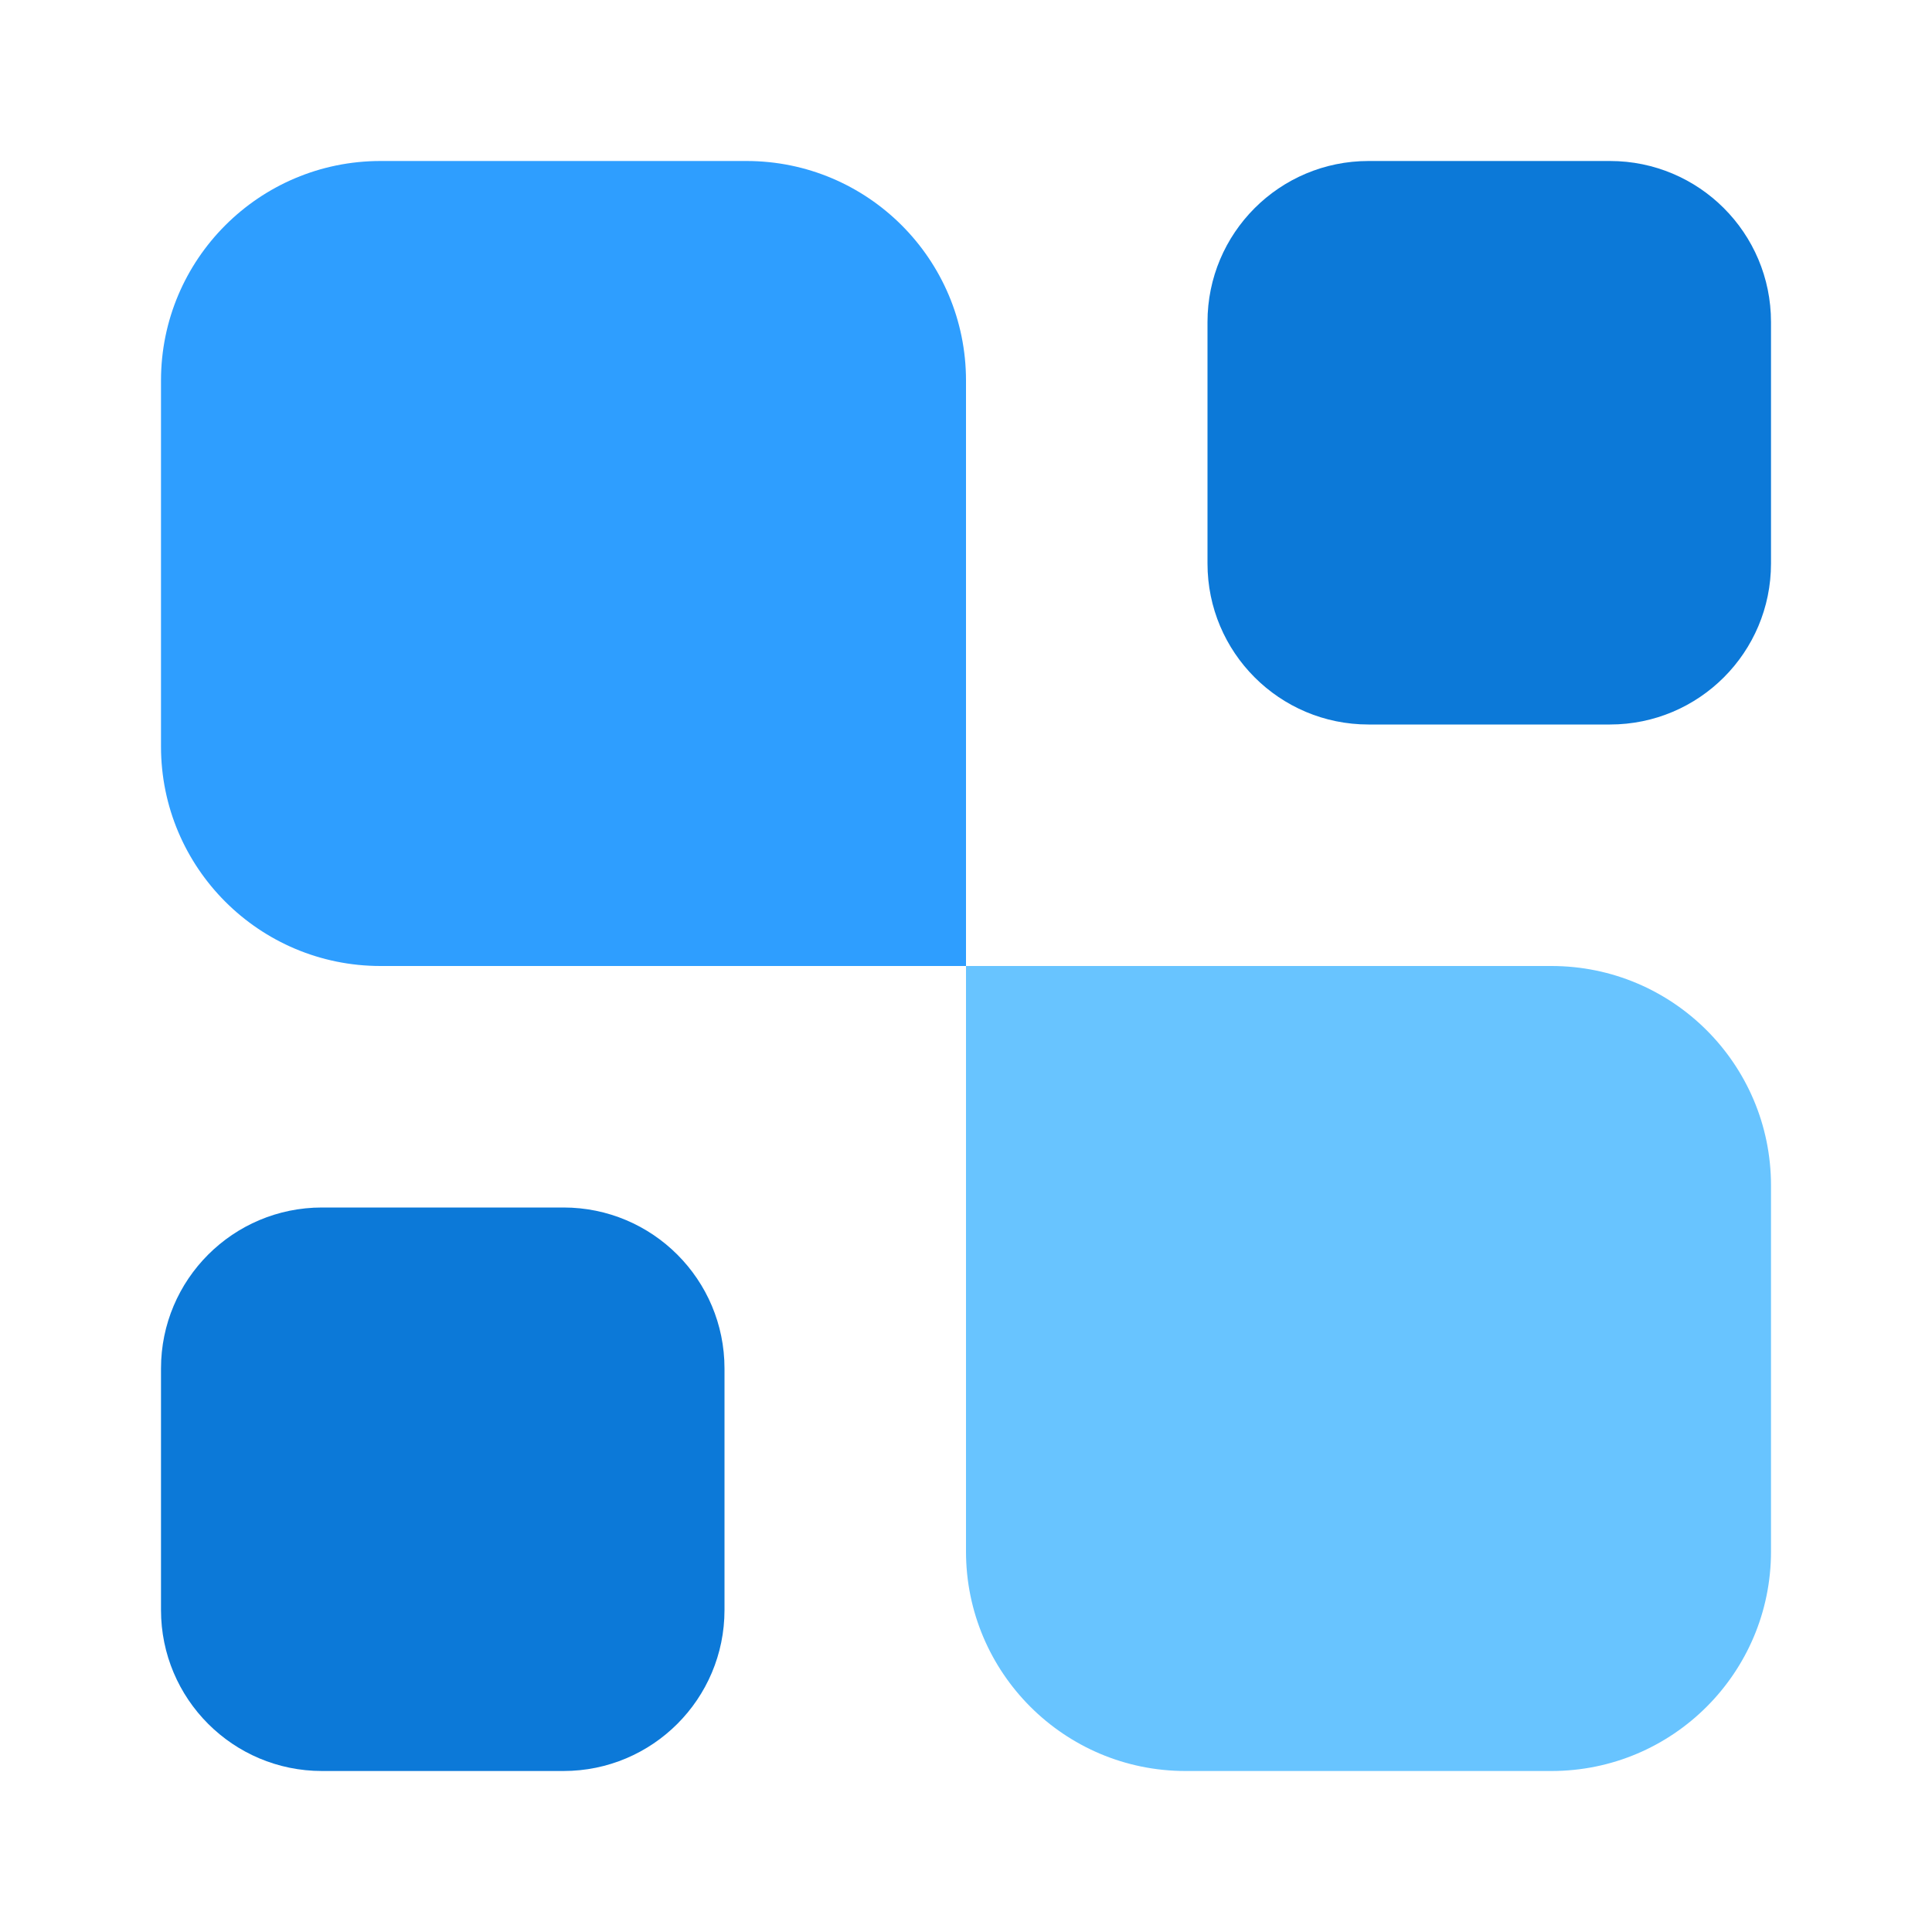
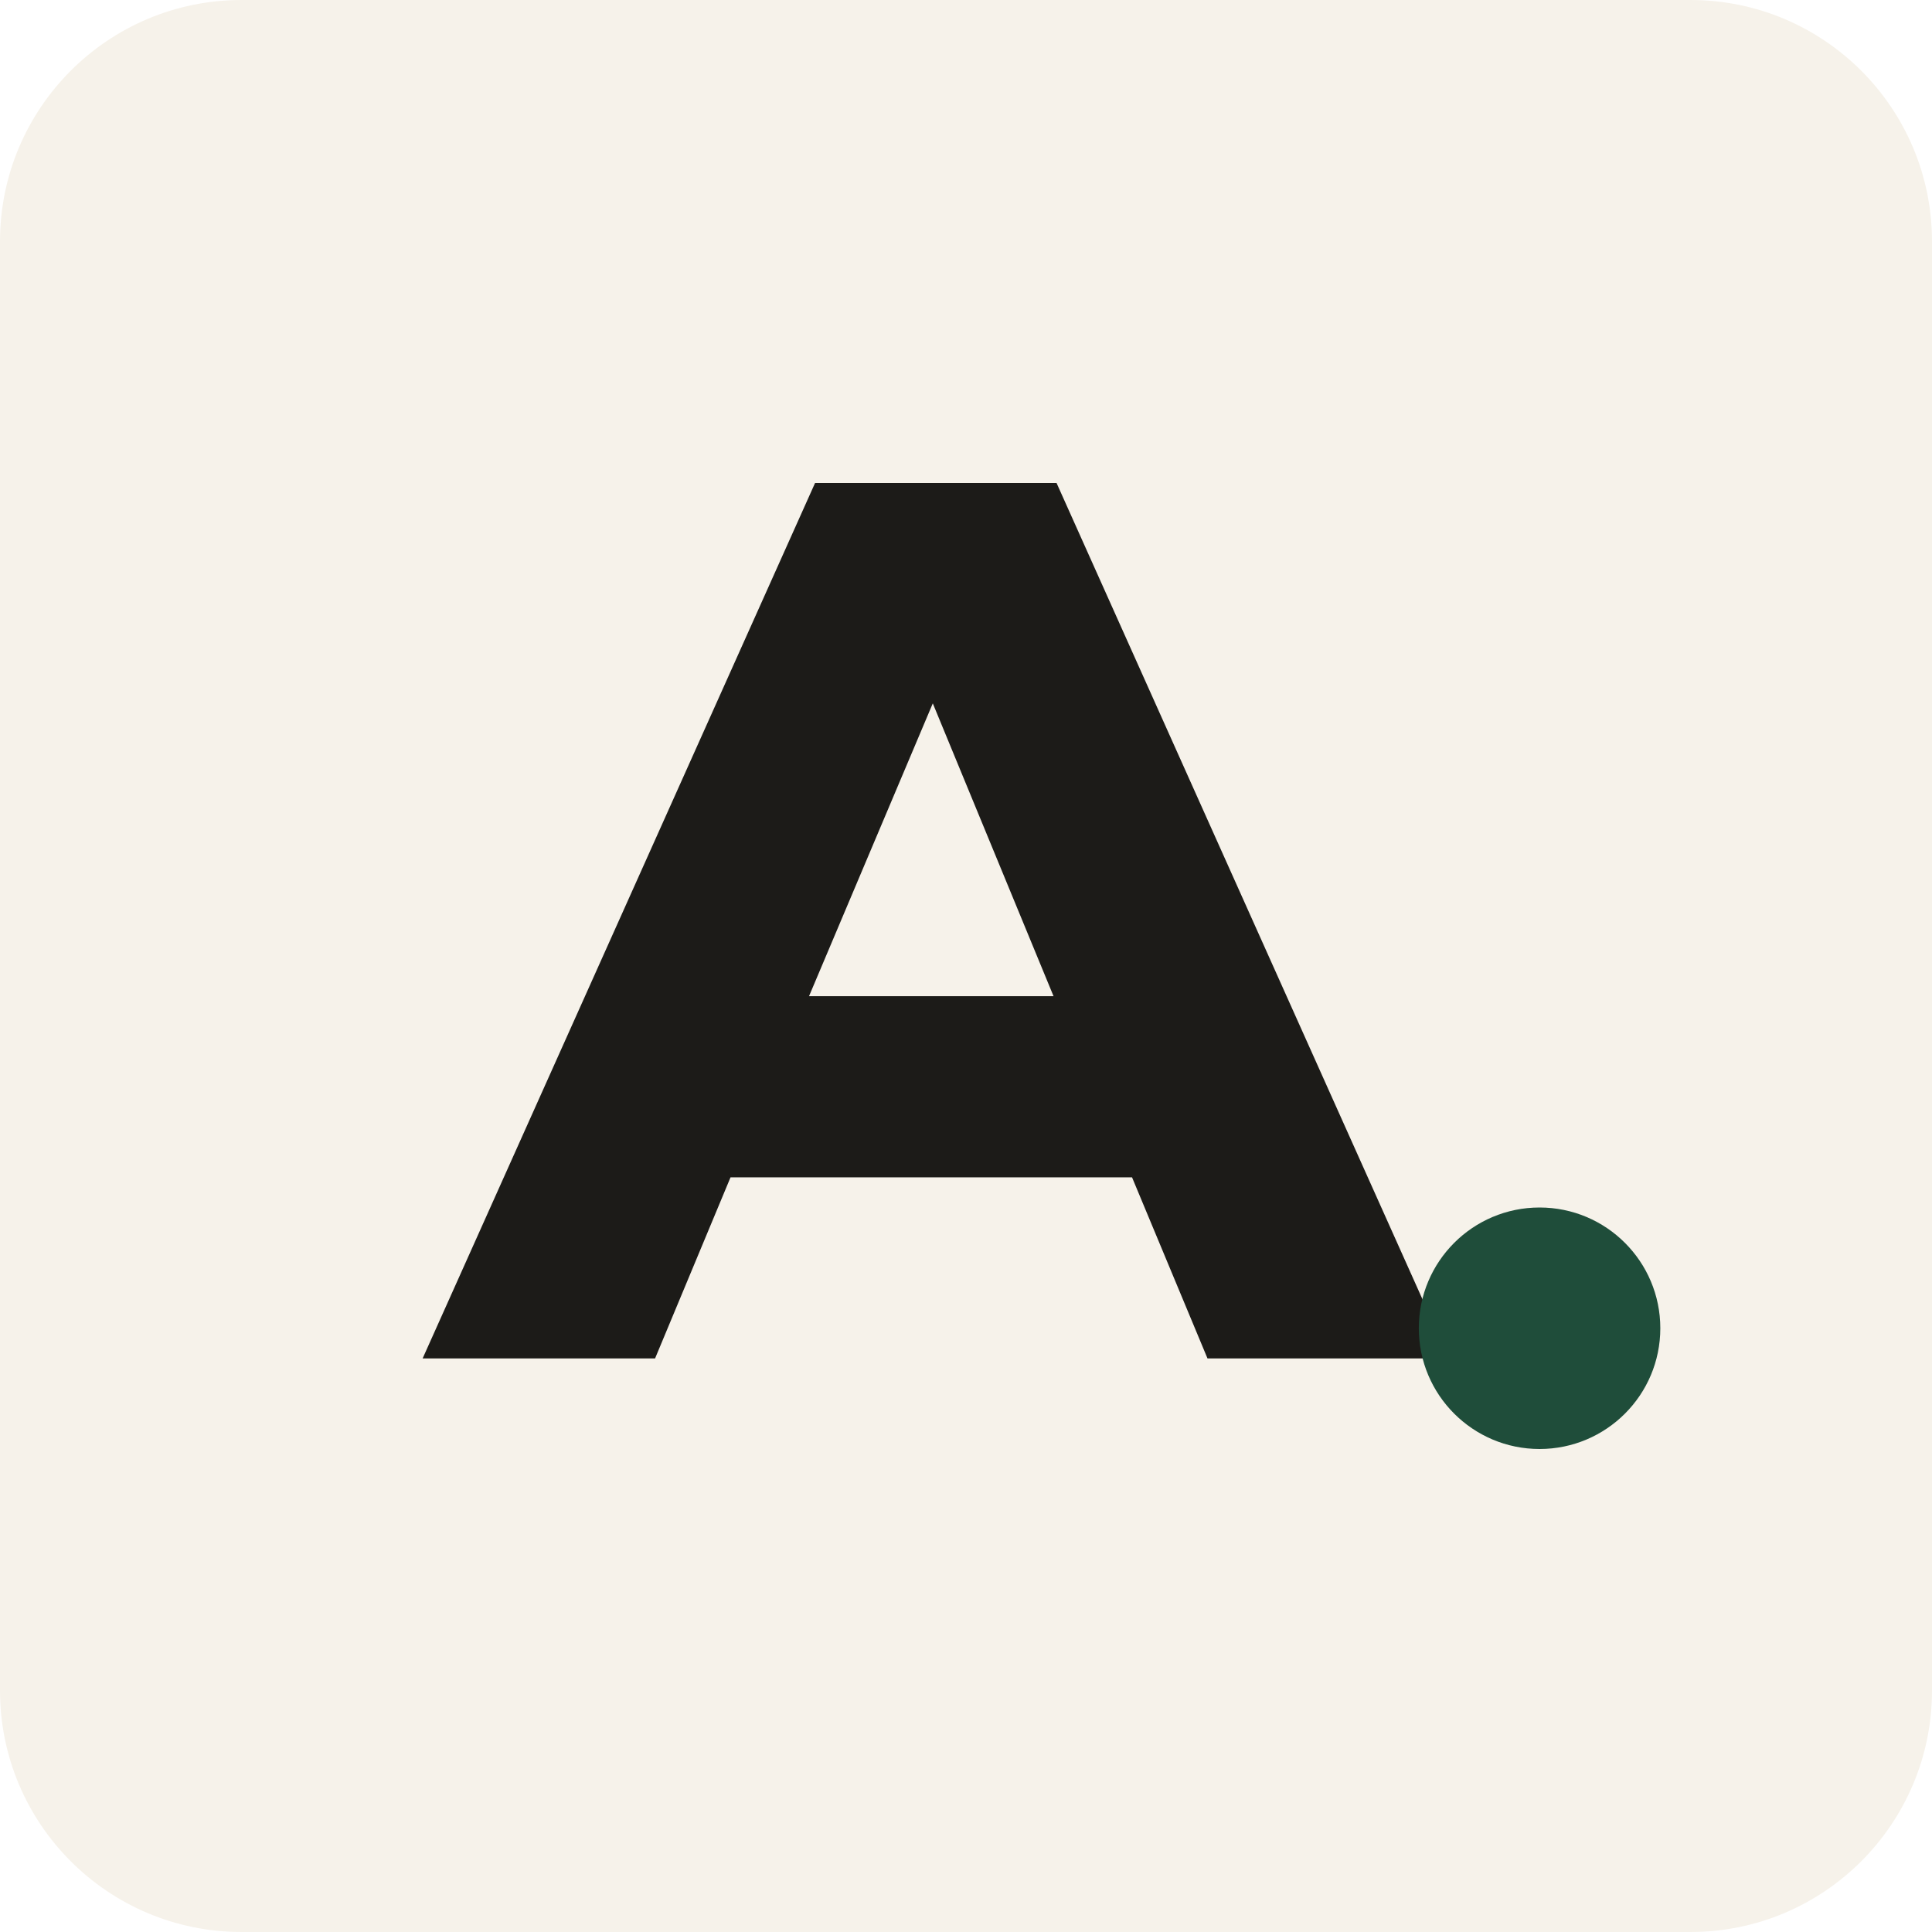
- <svg xmlns="http://www.w3.org/2000/svg" width="24" height="24" viewBox="0 0 24 24" fill="none">
-   <path d="M22 19.273C22 20.779 20.779 22 19.273 22H14.727C13.221 22 12 20.779 12 19.273V12H19.273C20.779 12 22 13.221 22 14.727V19.273Z" fill="#68C4FF" />
-   <path d="M20 2C21.105 2 22 2.895 22 4V7C22 8.105 21.105 9 20 9H17C15.895 9 15 8.105 15 7V4C15 2.895 15.895 2 17 2H20Z" fill="#0C79D8" />
-   <path d="M7 15C8.105 15 9 15.895 9 17V20C9 21.105 8.105 22 7 22H4C2.895 22 2 21.105 2 20V17C2 15.895 2.895 15 4 15H7Z" fill="#0C79D8" />
-   <path d="M12 12H4.727C3.221 12 2 10.779 2 9.273V4.727C2 3.221 3.221 2 4.727 2H9.273C10.779 2 12 3.221 12 4.727V12Z" fill="#2E9EFF" />
+ <svg xmlns="http://www.w3.org/2000/svg" viewBox="0 0 64 64">
+   <rect width="64" height="64" rx="8" fill="#f6f2ea" />
+   <path d="M14 45 27 16h8l13 29h-8l-2.5-6H24.2l-2.5 6H14Zm12.8-12h8.1l-4-9.7-4.1 9.7Z" fill="#1c1b18" />
+   <circle cx="51" cy="44" r="4" fill="#1f4d3a" />
</svg>
